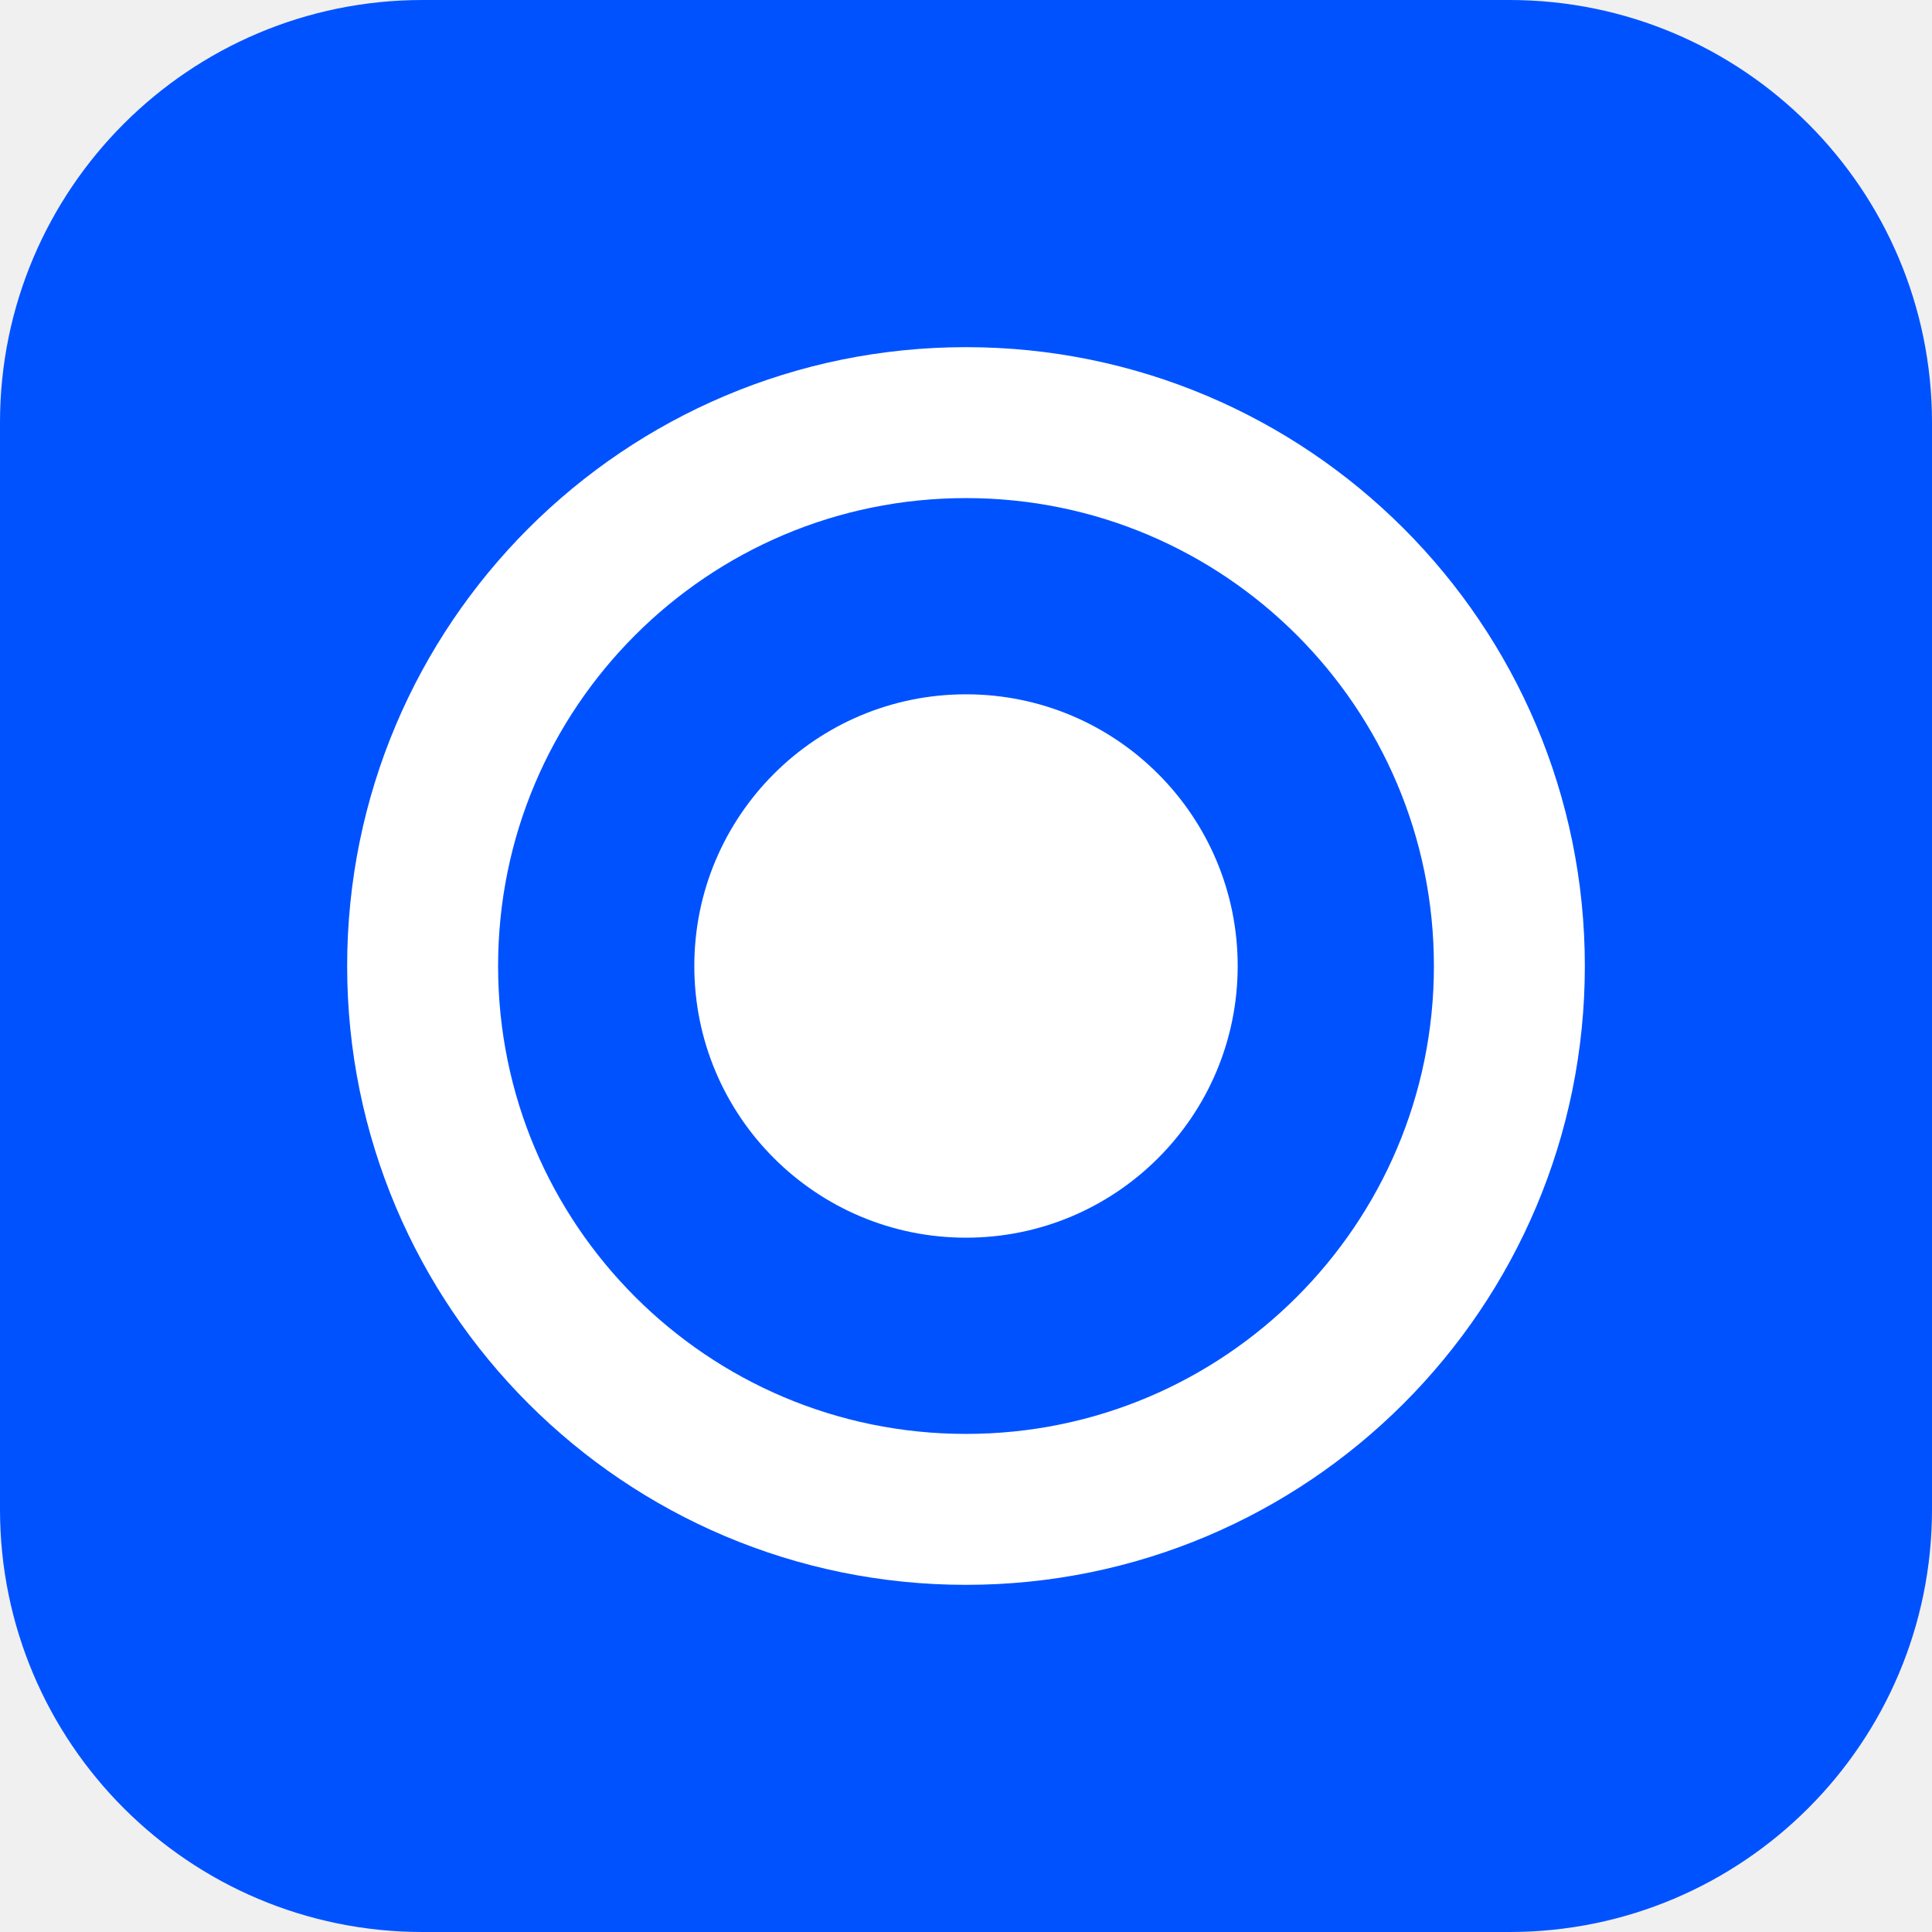
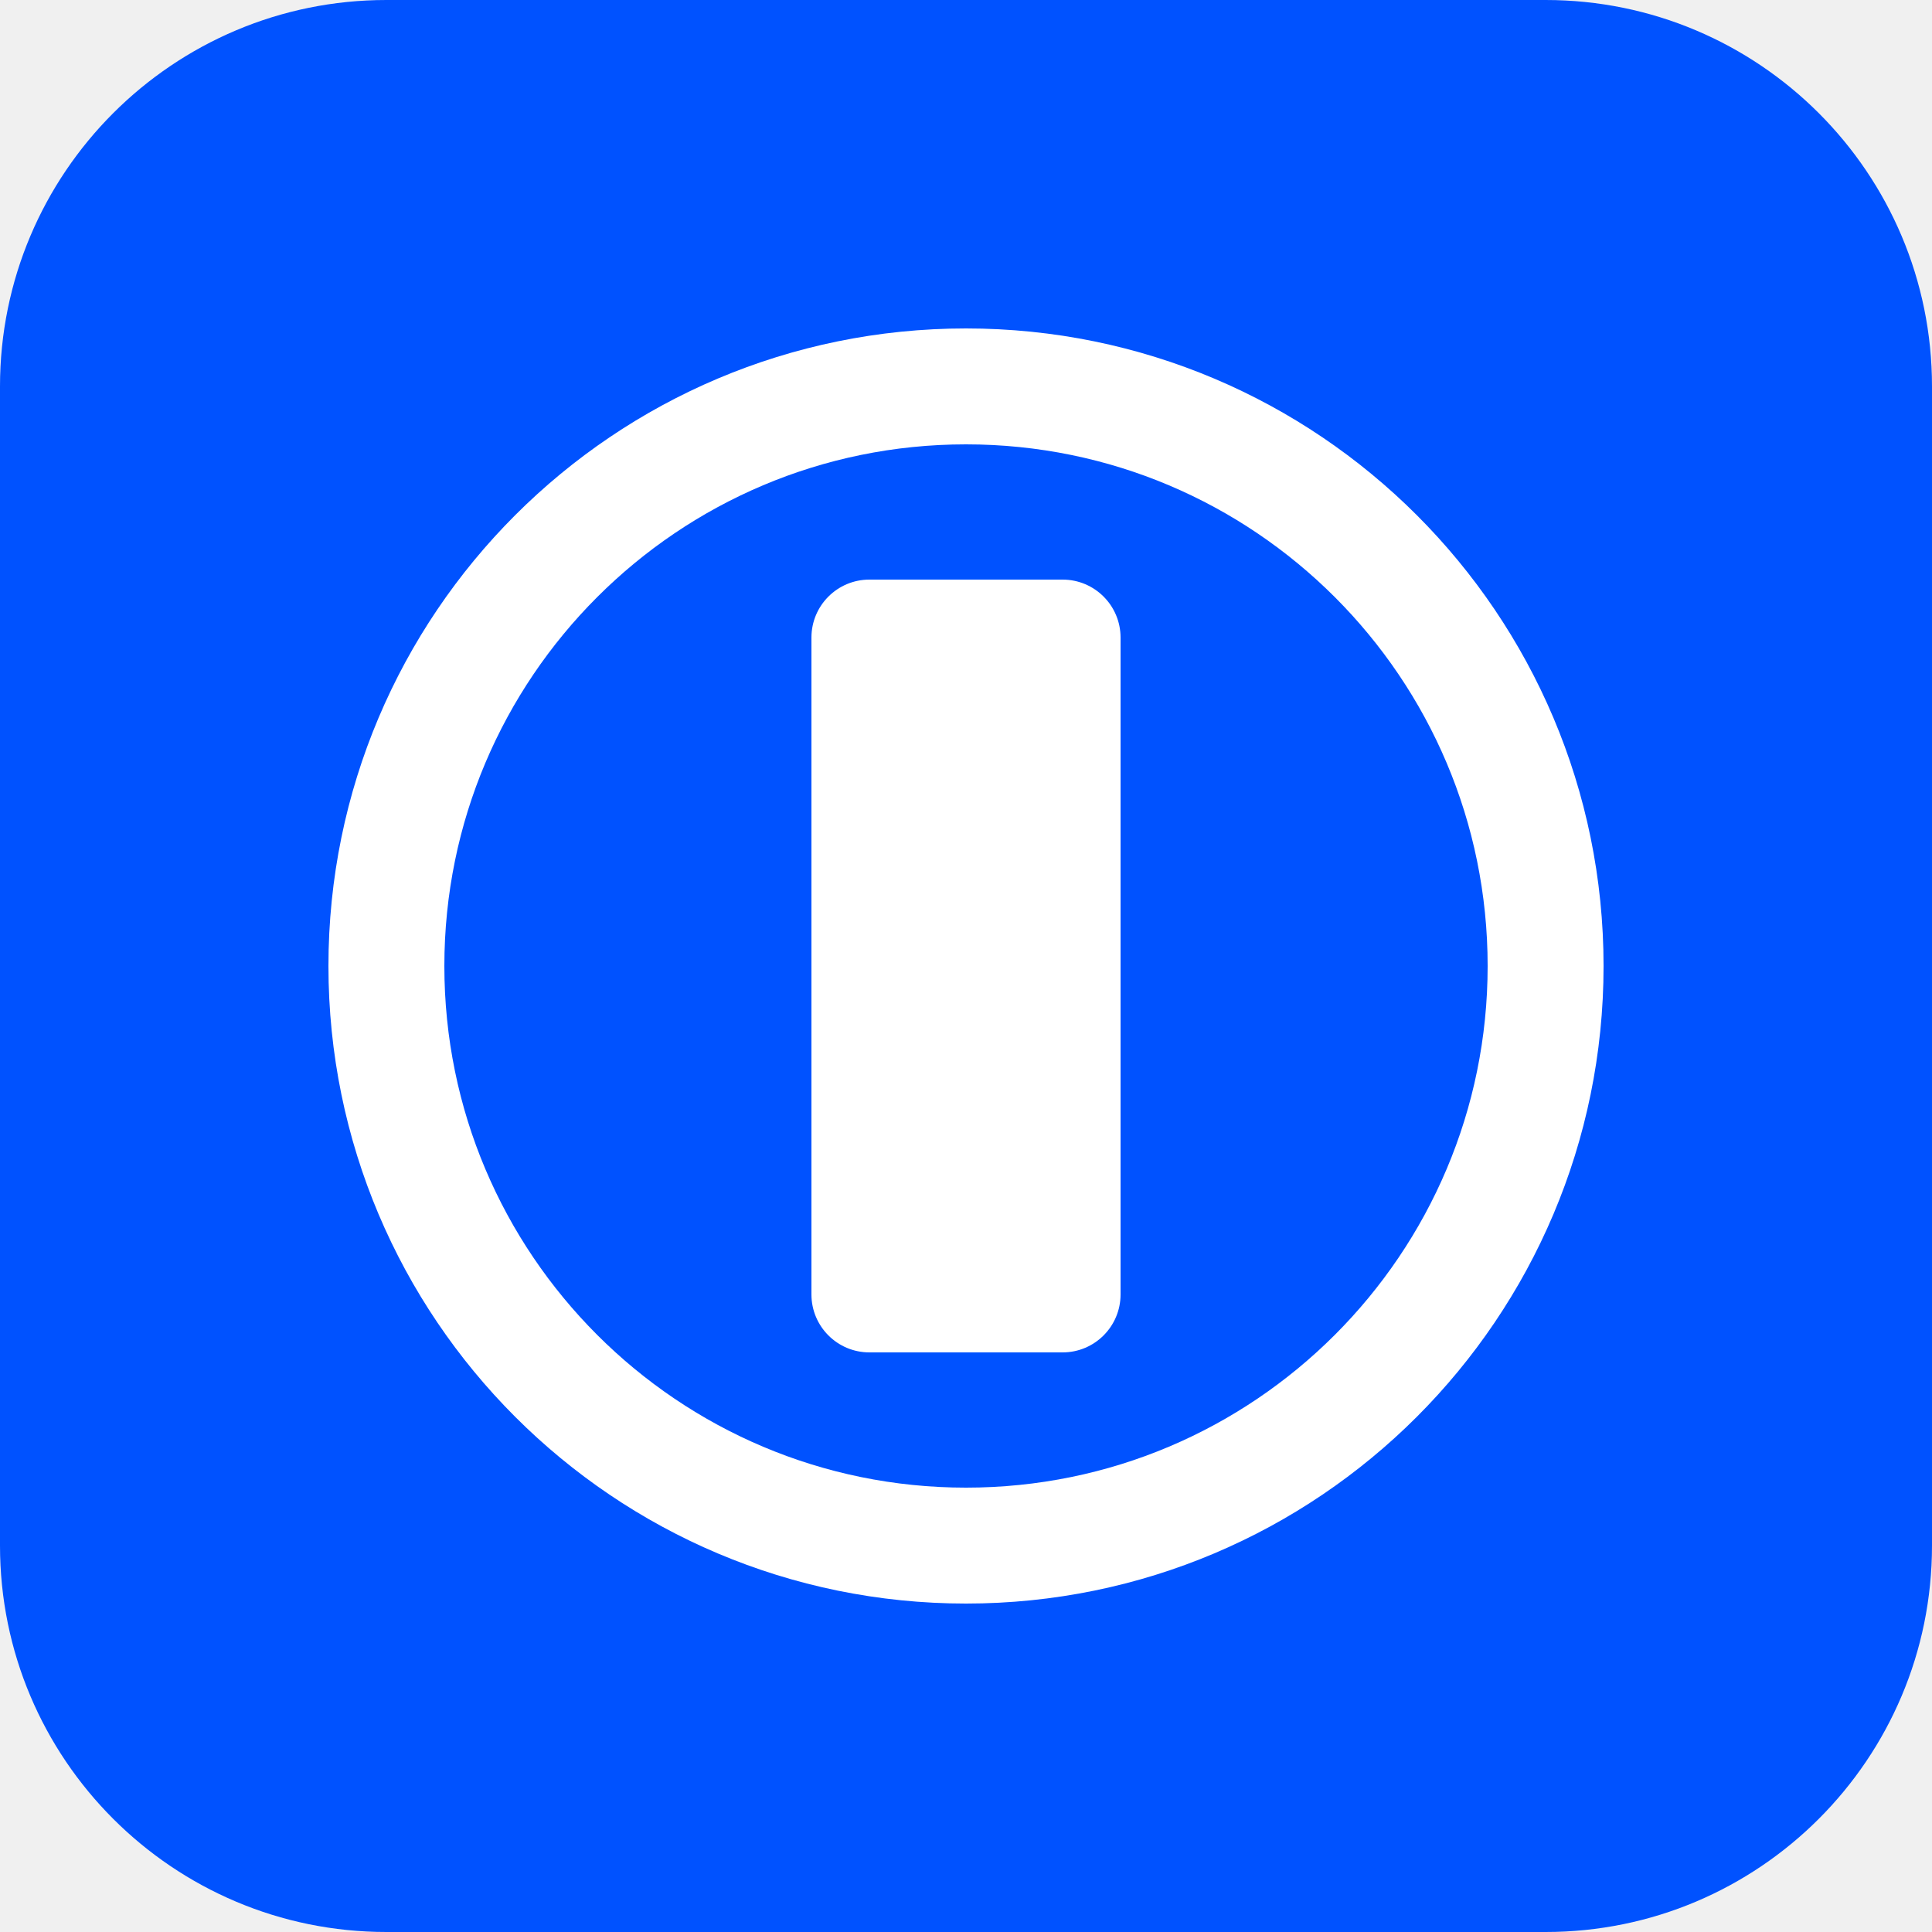
- <svg xmlns="http://www.w3.org/2000/svg" viewBox="0 0 32 32">
-   <rect width="32" height="32" rx="7" fill="#0052FF" />
-   <circle cx="16" cy="16" r="9" fill="none" stroke="#fff" stroke-width="2.5" />
-   <circle cx="16" cy="16" r="4.5" fill="#fff" />
+ <svg xmlns="http://www.w3.org/2000/svg" viewBox="0 0 100 100">
+   <rect width="100" height="100" rx="20" fill="#0052FF" />
+   <circle cx="50" cy="50" r="30" fill="none" stroke="white" stroke-width="6" />
+   <rect x="42" y="30" width="16" height="40" rx="3" fill="white" />
</svg>
